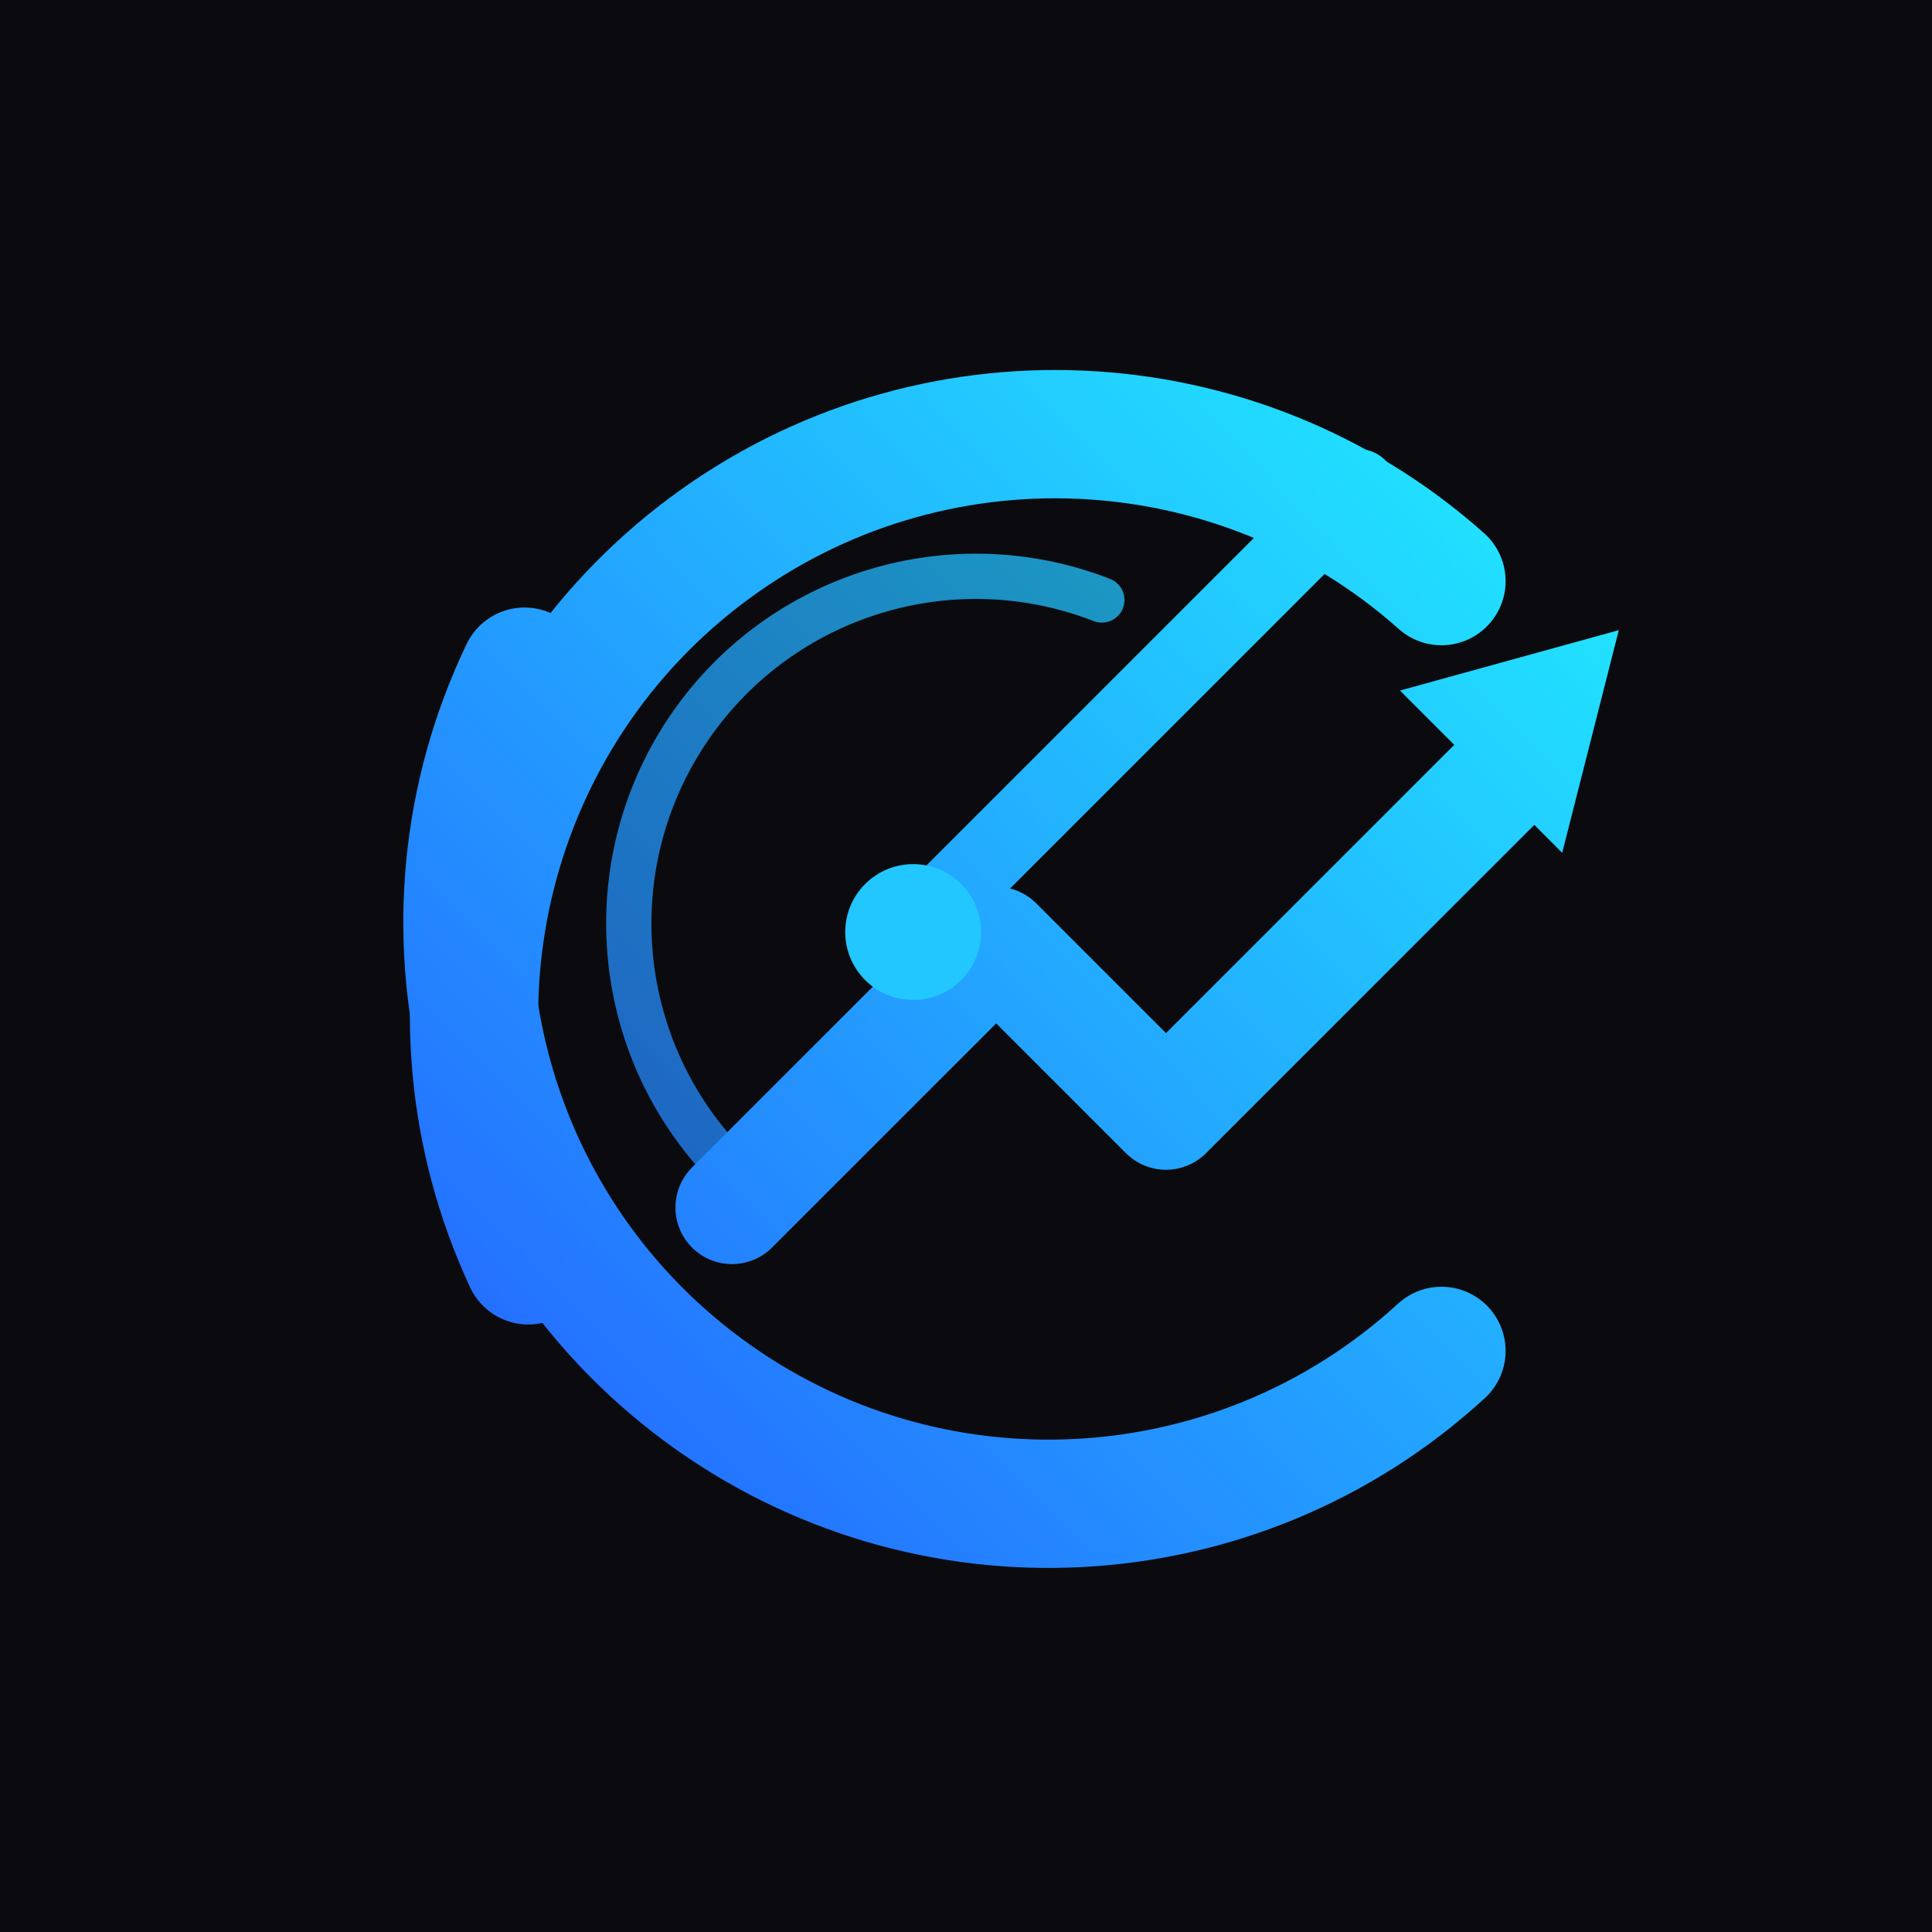
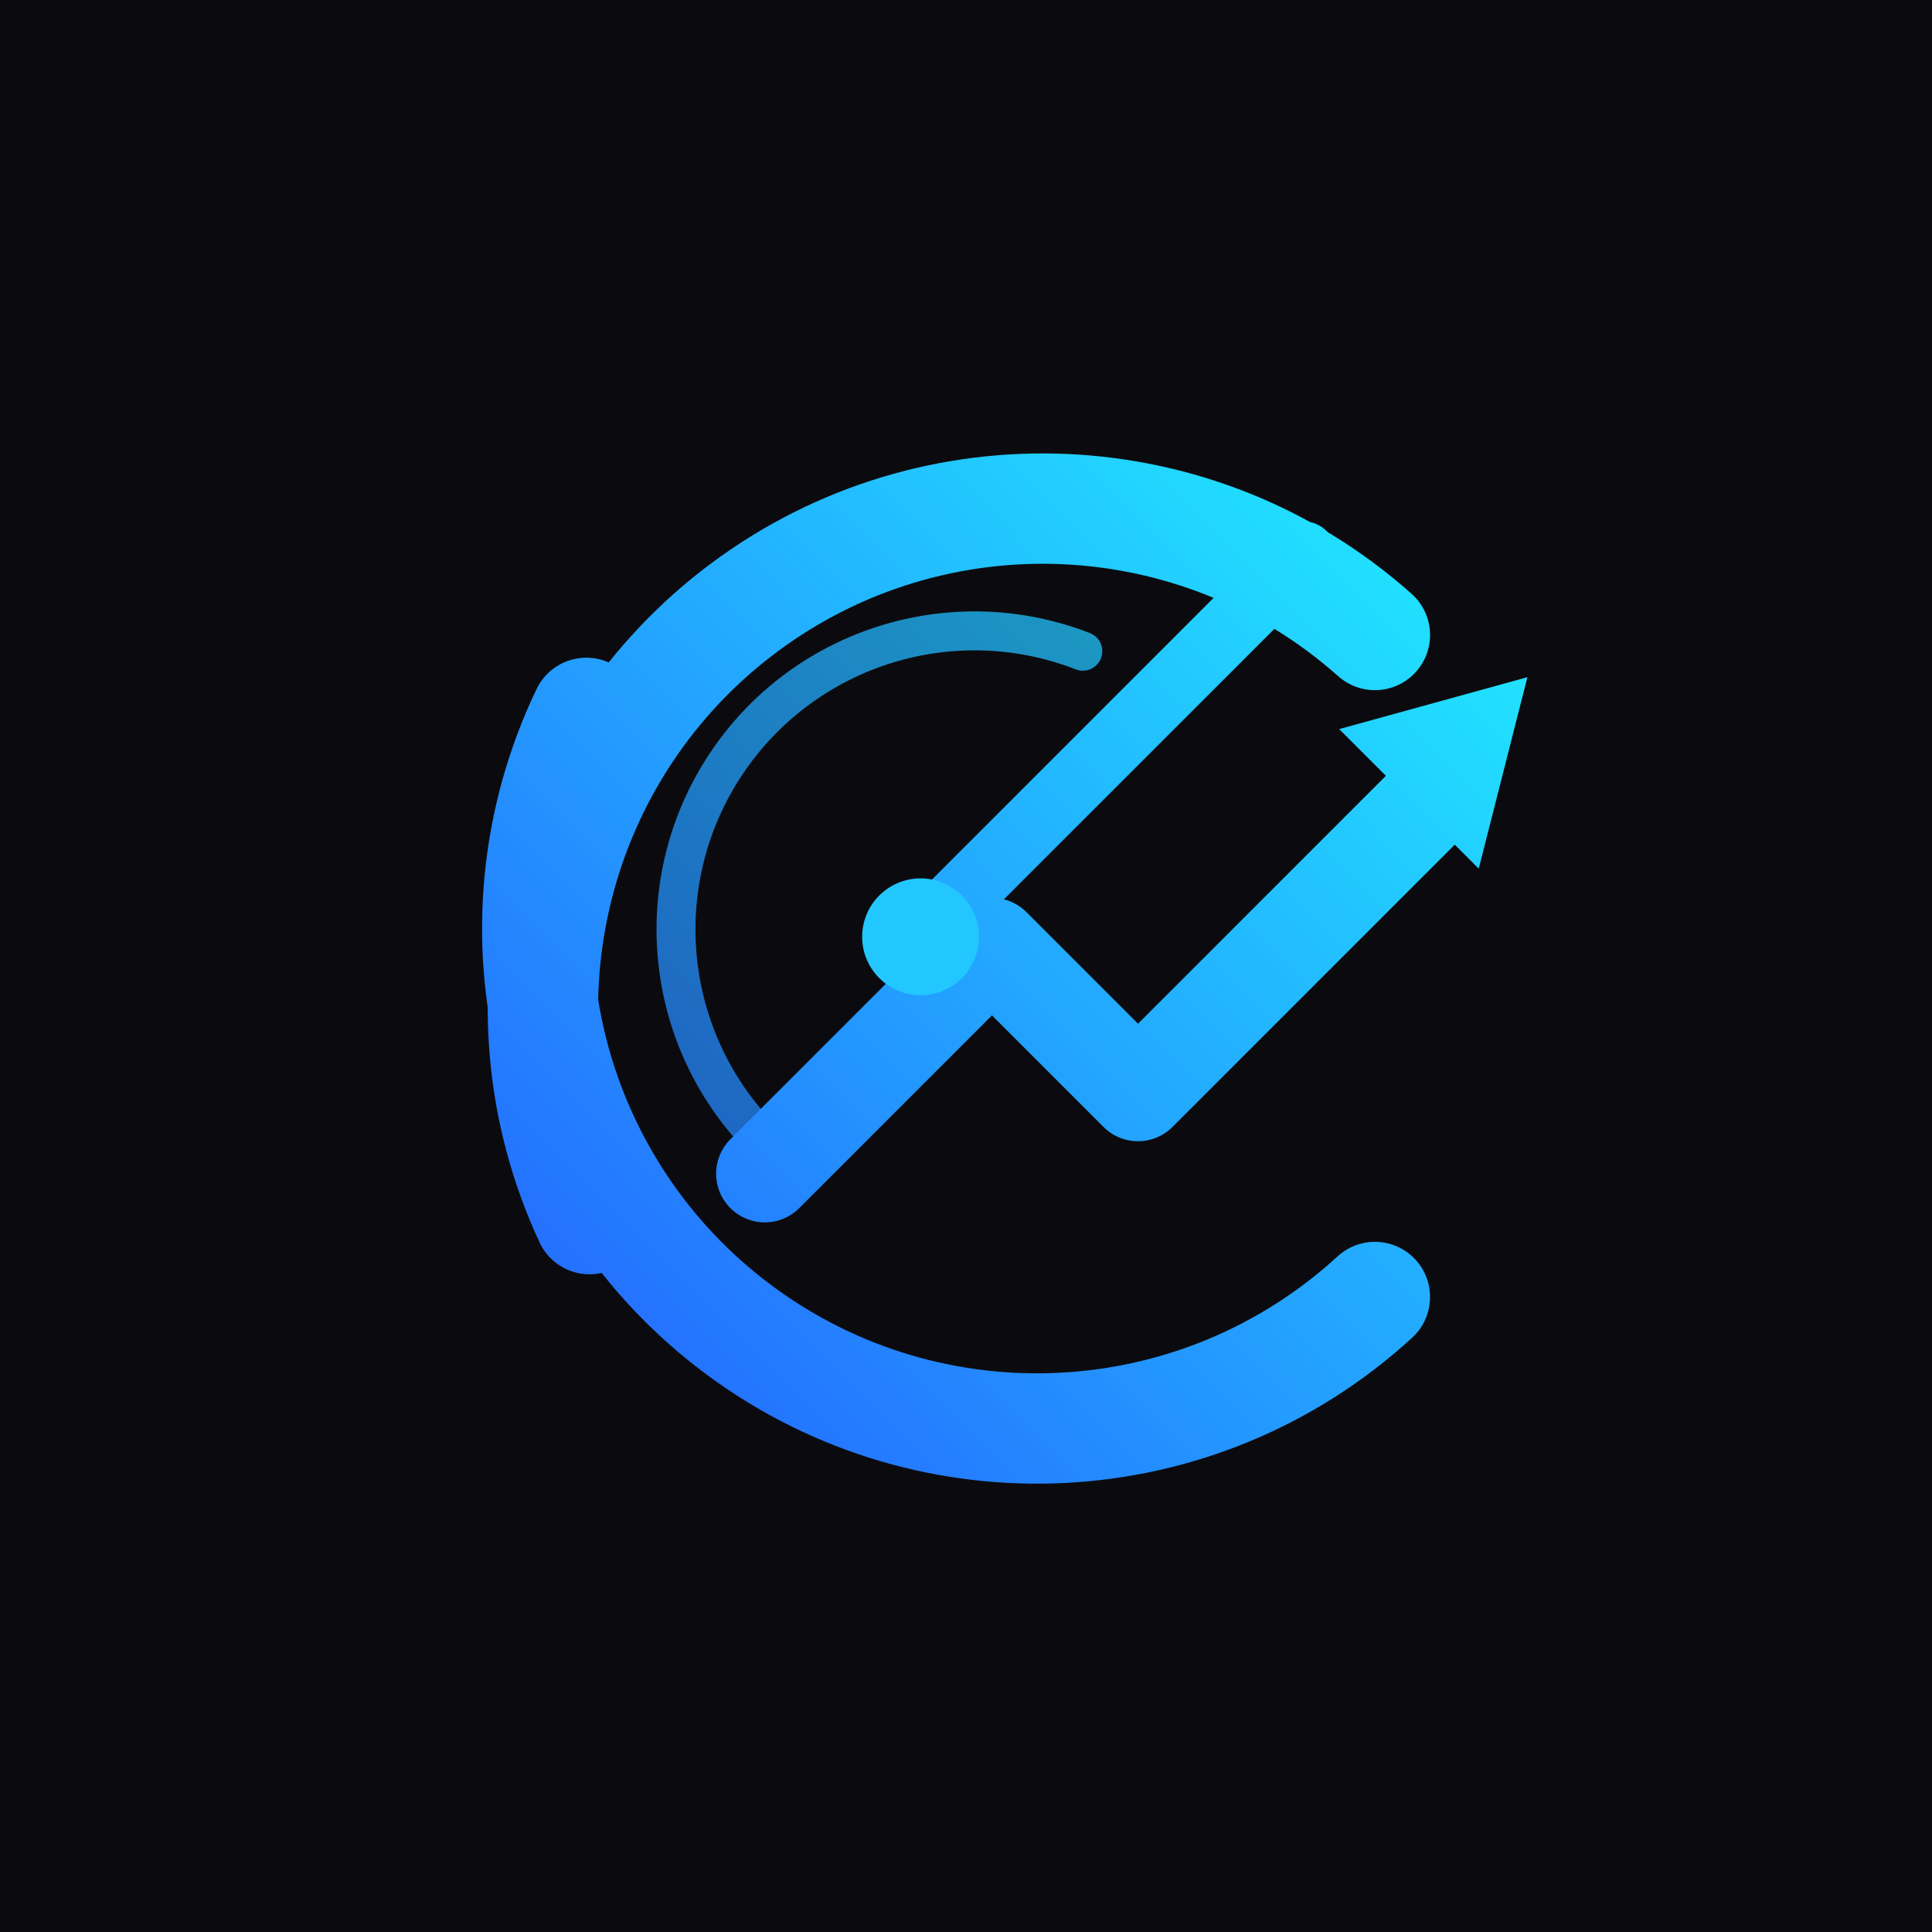
<svg xmlns="http://www.w3.org/2000/svg" viewBox="0 0 512 512">
  <defs>
    <linearGradient id="radarBlue" x1="118" y1="394" x2="398" y2="118" gradientUnits="userSpaceOnUse">
      <stop stop-color="#2563ff" />
      <stop offset="1" stop-color="#21e6ff" />
    </linearGradient>
  </defs>
  <rect width="512" height="512" fill="#0b0b0f" />
-   <path d="M140 334a154 154 0 0 1 242-180" fill="none" stroke="url(#radarBlue)" stroke-width="34" stroke-linecap="round" />
-   <path d="M382 358A154 154 0 0 1 139 178" fill="none" stroke="url(#radarBlue)" stroke-width="34" stroke-linecap="round" />
-   <path d="M194 320l70-70 45 45 91-91" fill="none" stroke="url(#radarBlue)" stroke-width="30" stroke-linecap="round" stroke-linejoin="round" />
-   <path d="M371 183l58-16-15 59z" fill="url(#radarBlue)" />
-   <path d="M242 247l118-118" fill="none" stroke="url(#radarBlue)" stroke-width="20" stroke-linecap="round" />
-   <circle cx="242" cy="247" r="18" fill="#22c7ff" />
-   <path d="M190 306a92 92 0 0 1 102-147" fill="none" stroke="url(#radarBlue)" stroke-width="12" stroke-linecap="round" opacity=".75" />
+   <g transform="translate(35.84 35.84) scale(.86)">
+     <path d="M140 334a154 154 0 0 1 242-180" fill="none" stroke="url(#radarBlue)" stroke-width="34" stroke-linecap="round" />
+     <path d="M382 358A154 154 0 0 1 139 178" fill="none" stroke="url(#radarBlue)" stroke-width="34" stroke-linecap="round" />
+     <path d="M194 320l70-70 45 45 91-91" fill="none" stroke="url(#radarBlue)" stroke-width="30" stroke-linecap="round" stroke-linejoin="round" />
+     <path d="M371 183l58-16-15 59z" fill="url(#radarBlue)" />
+     <path d="M242 247l118-118" fill="none" stroke="url(#radarBlue)" stroke-width="20" stroke-linecap="round" />
+     <circle cx="242" cy="247" r="18" fill="#22c7ff" />
+     <path d="M190 306a92 92 0 0 1 102-147" fill="none" stroke="url(#radarBlue)" stroke-width="12" stroke-linecap="round" opacity=".75" />
+   </g>
</svg>
